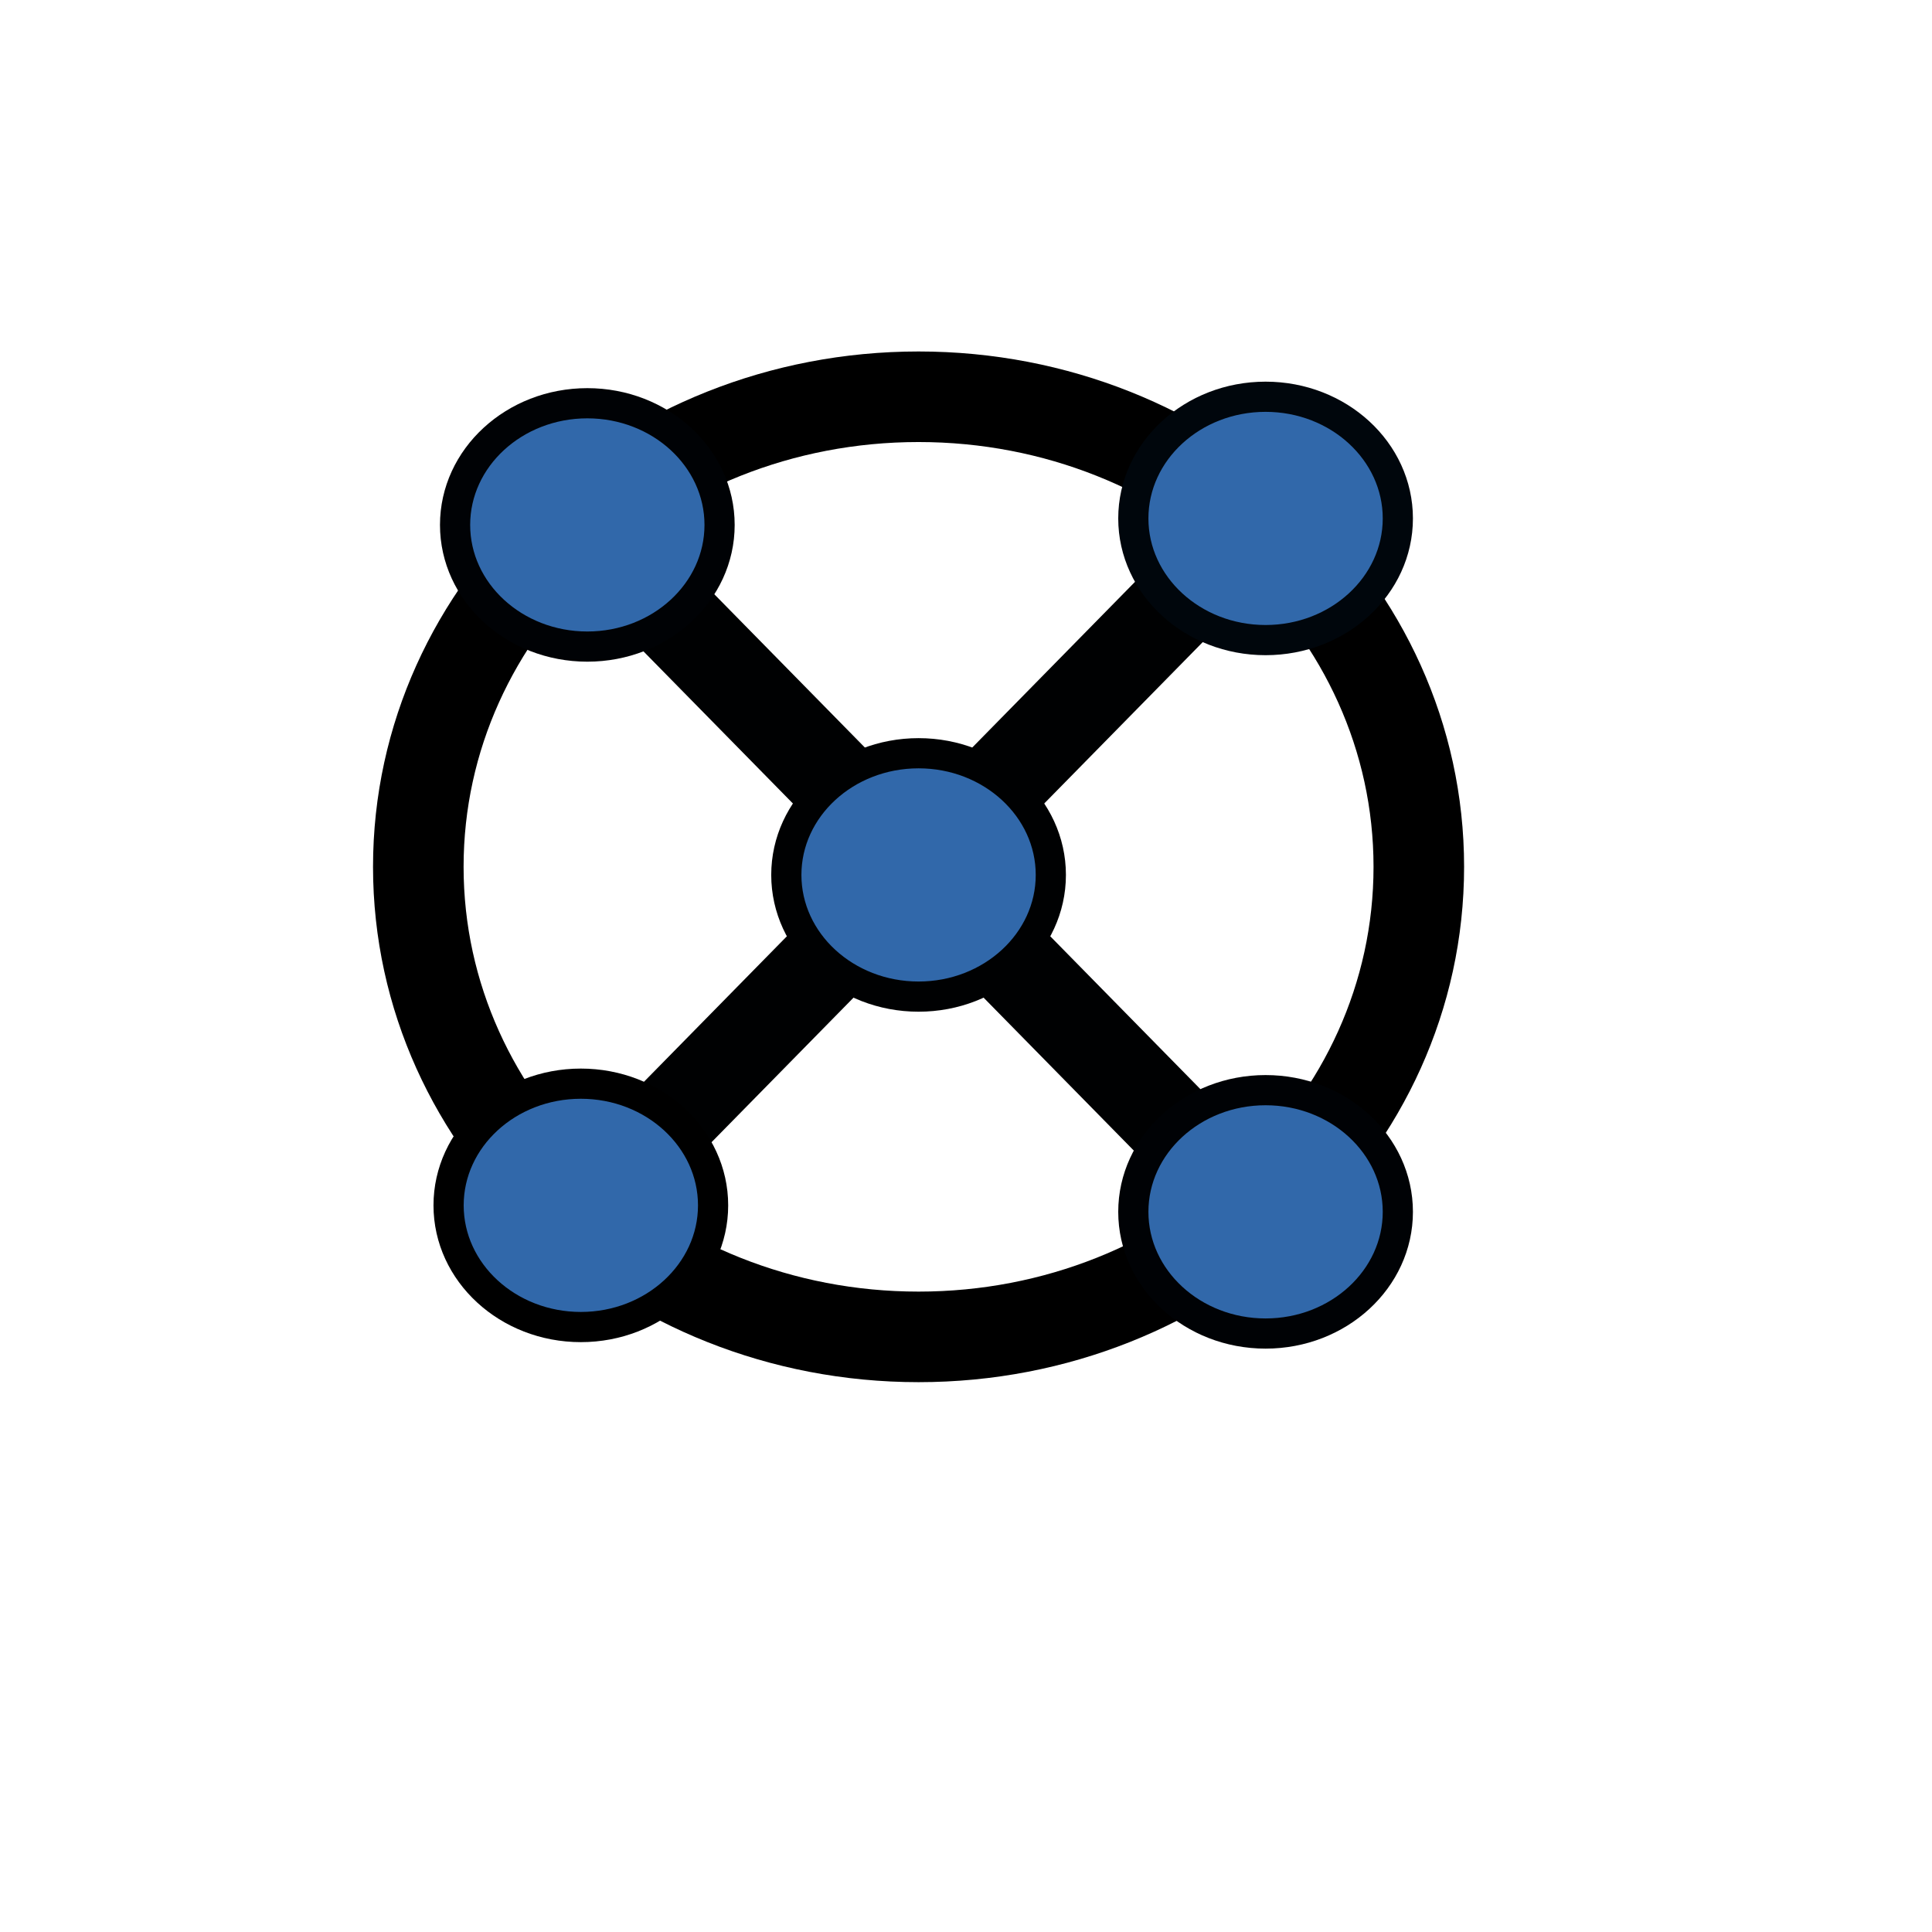
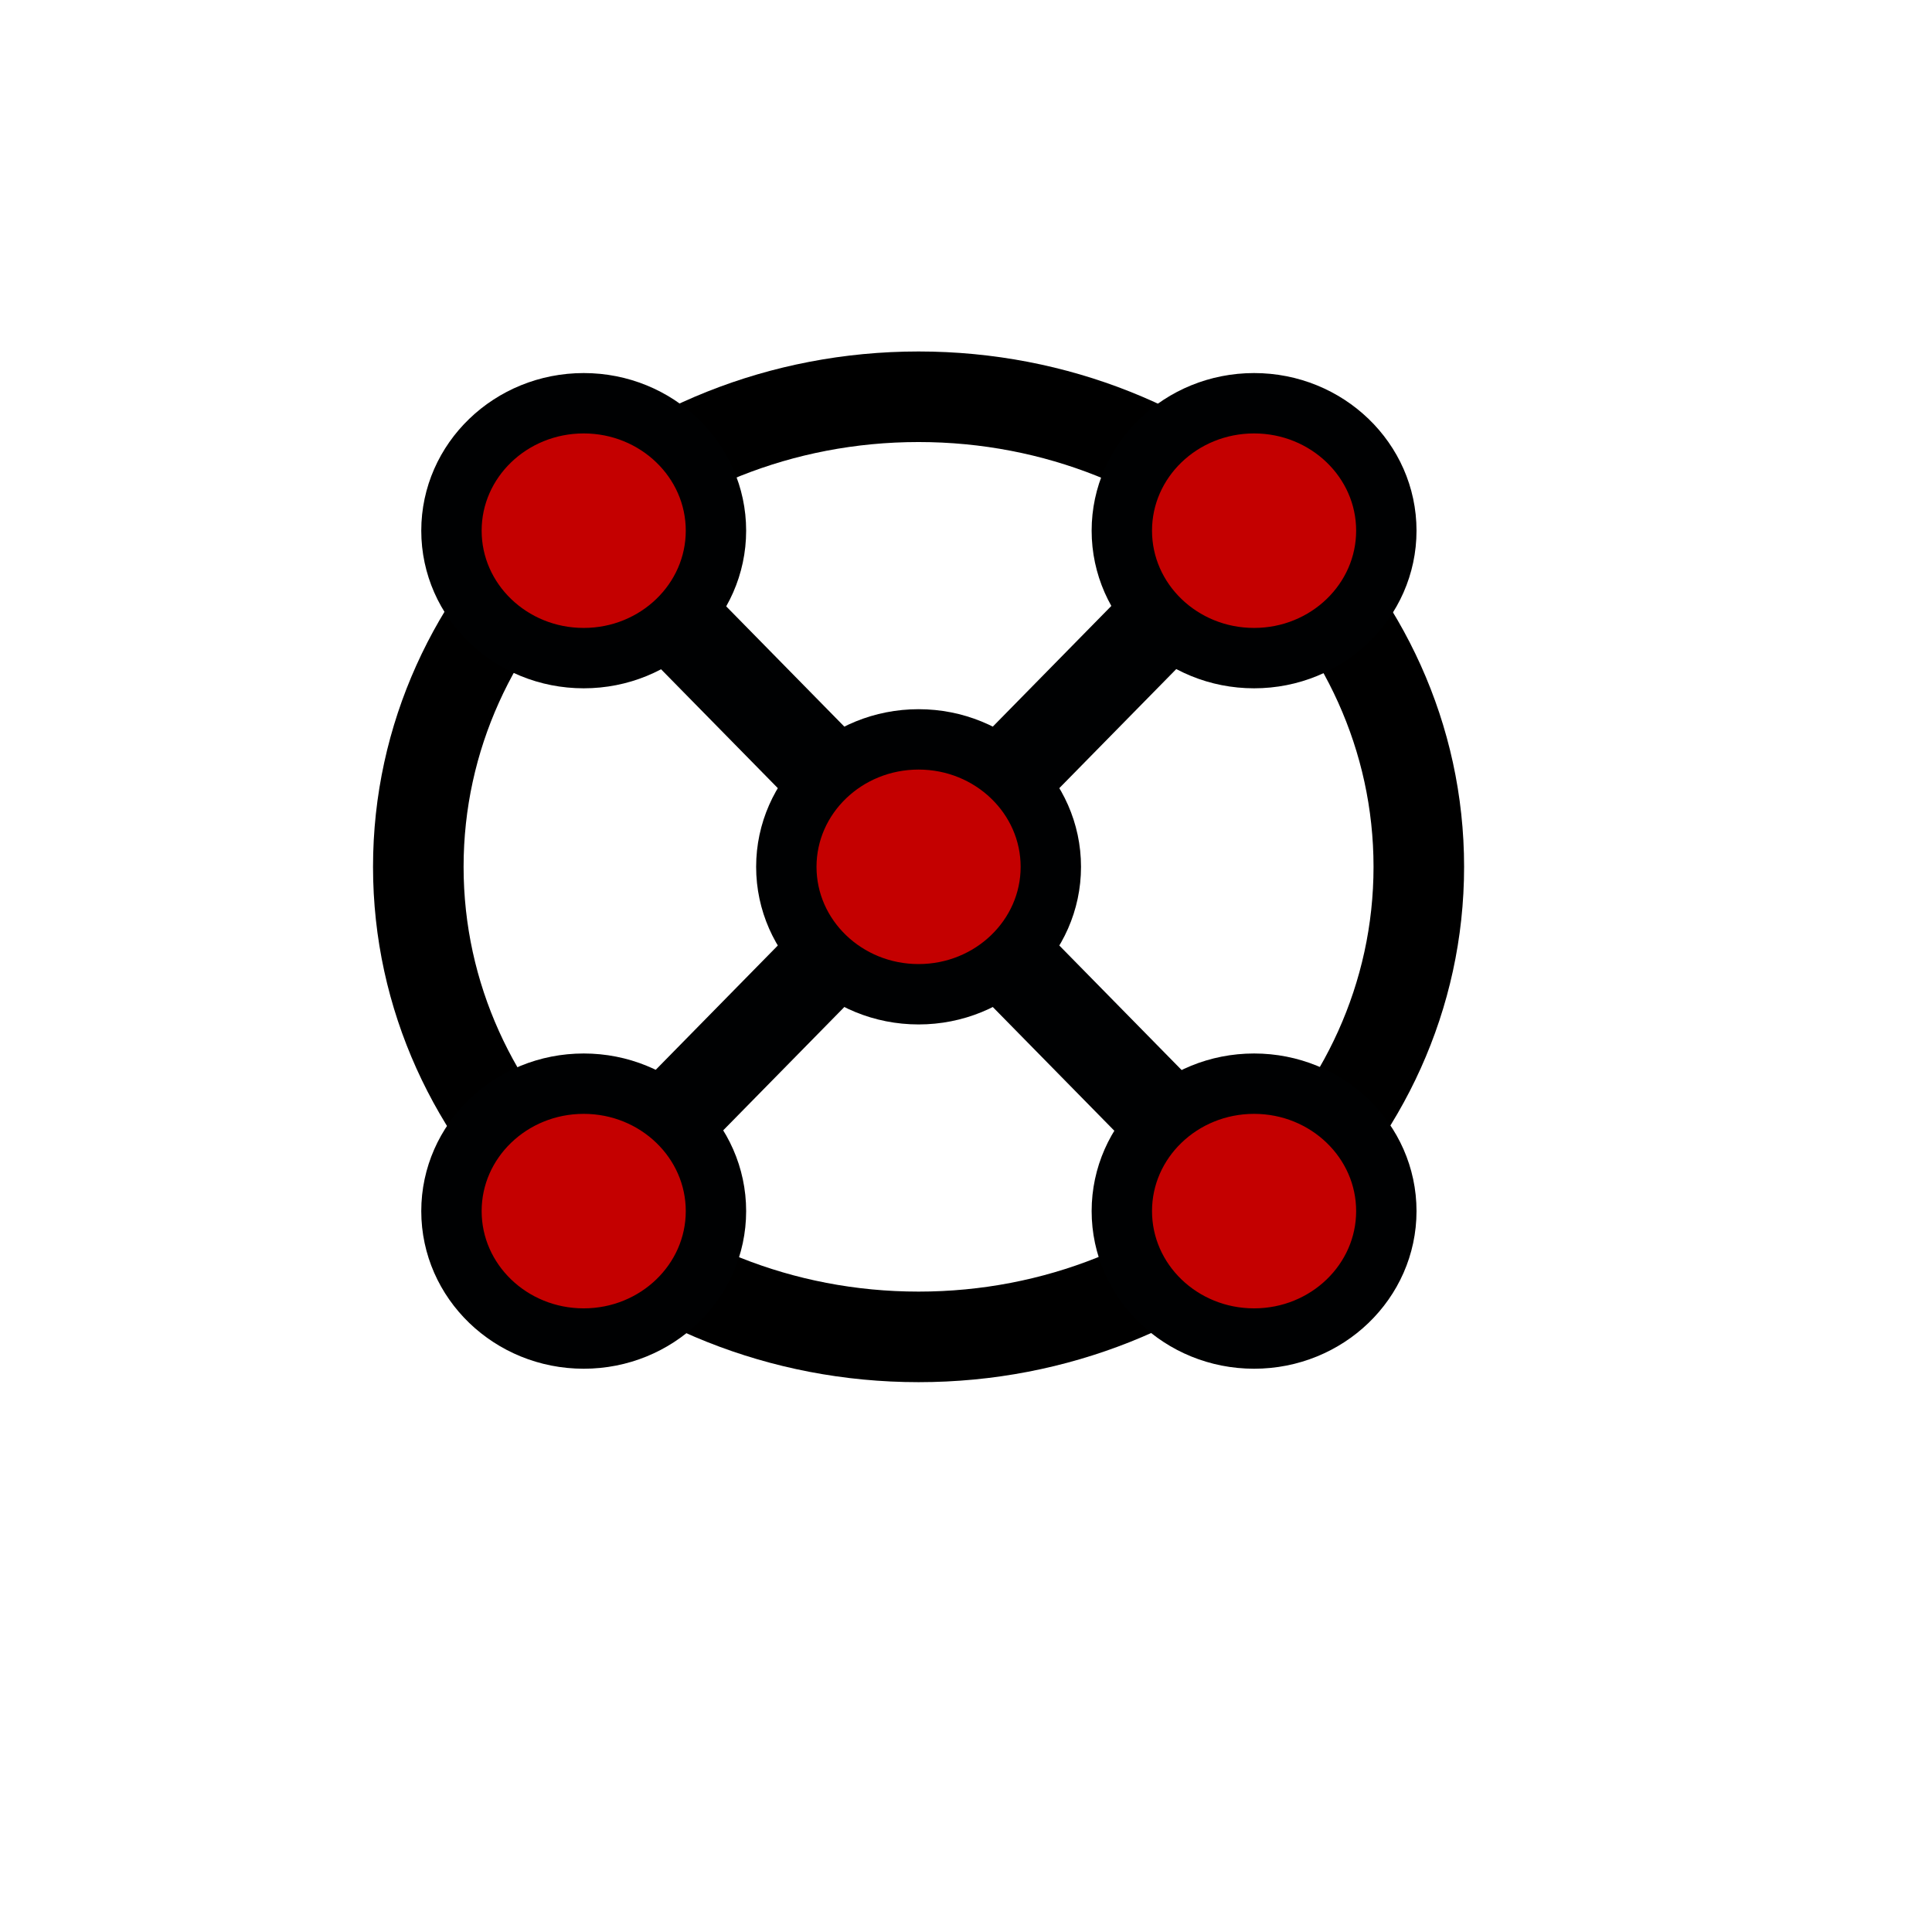
<svg xmlns="http://www.w3.org/2000/svg" xmlns:xlink="http://www.w3.org/1999/xlink" version="1.1" preserveAspectRatio="xMidYMid meet" viewBox="0 0 640 640" width="640" height="640">
  <defs>
-     <path d="M470 287.14C470 373.08 395.75 442.86 304.29 442.86C212.83 442.86 138.57 373.08 138.57 287.14C138.57 201.2 212.83 131.43 304.29 131.43C395.75 131.43 470 201.2 470 287.14Z" id="a1DRBr9u11" />
-     <path d="M409.05 393.81L199.52 180.48" id="bgxX2dhAT" />
-     <path d="M199.52 393.81L409.05 180.48" id="dTOPagKZb" />
-     <path d="M348.1 289.83C348.1 312.08 328.46 330.14 304.29 330.14C280.11 330.14 260.48 312.08 260.48 289.83C260.48 267.58 280.11 249.52 304.29 249.52C328.46 249.52 348.1 267.58 348.1 289.83Z" id="bq3tPQ0aC" />
-     <path d="M238.37 173.89C238.37 196.13 218.74 214.19 194.56 214.19C170.38 214.19 150.75 196.13 150.75 173.89C150.75 151.64 170.38 133.58 194.56 133.58C218.74 133.58 238.37 151.64 238.37 173.89Z" id="cb06xwwL" />
-     <path d="M463.05 171.74C463.05 193.98 443.42 212.04 419.24 212.04C395.06 212.04 375.43 193.98 375.43 171.74C375.43 149.49 395.06 131.43 419.24 131.43C443.42 131.43 463.05 149.49 463.05 171.74Z" id="a1CWNu2dQ" />
-     <path d="M463.05 401.44C463.05 423.69 443.42 441.75 419.24 441.75C395.06 441.75 375.43 423.69 375.43 401.44C375.43 379.19 395.06 361.13 419.24 361.13C443.42 361.13 463.05 379.19 463.05 401.44Z" id="a7g9MCMA5b" />
-     <path d="M236.22 399.29C236.22 421.53 216.59 439.6 192.41 439.6C168.23 439.6 148.6 421.53 148.6 399.29C148.6 377.04 168.23 358.98 192.41 358.98C216.59 358.98 236.22 377.04 236.22 399.29Z" id="d2hjtpkqAW" />
+     <path d="M304.29 442.86C212.83 442.86 138.57 373.08 138.57 287.14C138.57 201.2 212.83 131.43 304.29 131.43C395.75 131.43 470 201.2 470 287.14C470 373.08 395.75 442.86 304.29 442.86Z" id="b1JgRn5gUP" />
+     <path d="M304.29 442.86C212.83 442.86 138.57 373.08 138.57 287.14C138.57 201.2 212.83 131.43 304.29 131.43C395.75 131.43 470 201.2 470 287.14C470 373.08 395.75 442.86 304.29 442.86Z" id="a4McSUg23S" />
+     <path d="M409.05 393.81L199.52 180.48" id="a7D9kHQ0v" />
+     <path d="M199.52 393.81L409.05 180.48" id="c2D06004qE" />
+     <path d="M304.29 329.36C280.11 329.36 260.48 310.45 260.48 287.15C260.48 263.84 280.11 244.93 304.29 244.93C328.46 244.93 348.1 263.84 348.1 287.15C348.1 310.45 328.46 329.36 304.29 329.36Z" id="h14powVVjB" />
+     <path d="M193.36 218.01C169.18 218.01 149.55 199.1 149.55 175.79C149.55 152.49 169.18 133.58 193.36 133.58C217.53 133.58 237.17 152.49 237.17 175.79C237.17 199.1 217.53 218.01 193.36 218.01Z" id="a1hAgp3QHX" />
+     <path d="M415.43 443.41C391.25 443.41 371.62 424.5 371.62 401.19C371.62 377.89 391.25 358.98 415.43 358.98C439.6 358.98 459.24 377.89 459.24 401.19C459.24 424.5 439.6 443.41 415.43 443.41Z" id="a1dDyyJq4q" />
+     <path d="M415.43 218.01C391.25 218.01 371.62 199.1 371.62 175.79C371.62 152.49 391.25 133.58 415.43 133.58C439.6 133.58 459.24 152.49 459.24 175.79C459.24 199.1 439.6 218.01 415.43 218.01Z" id="agOKe0Zuw" />
+     <path d="M193.36 443.41C169.18 443.41 149.55 424.5 149.55 401.19C149.55 377.89 169.18 358.98 193.36 358.98C217.53 358.98 237.17 377.89 237.17 401.19C237.17 424.5 217.53 443.41 193.36 443.41Z" id="aeedPekiq" />
  </defs>
  <g>
    <g>
      <g>
-         <use xlink:href="#a1DRBr9u11" opacity="1" fill="#3168aa" fill-opacity="0" />
+         <use xlink:href="#b1JgRn5gUP" opacity="1" fill="#3168aa" fill-opacity="0" />
        <g>
-           <use xlink:href="#a1DRBr9u11" opacity="1" fill-opacity="0" stroke="#000000" stroke-width="30" stroke-opacity="1" />
+           <use xlink:href="#b1JgRn5gUP" opacity="1" fill-opacity="0" stroke="#000000" stroke-width="1" stroke-opacity="0" />
        </g>
      </g>
      <g>
+         <use xlink:href="#a4McSUg23S" opacity="1" fill="#000000" fill-opacity="0" />
        <g>
-           <use xlink:href="#bgxX2dhAT" opacity="1" fill-opacity="0" stroke="#000102" stroke-width="30" stroke-opacity="1" />
+           <use xlink:href="#a4McSUg23S" opacity="1" fill-opacity="0" stroke="#000000" stroke-width="30" stroke-opacity="1" />
        </g>
      </g>
      <g>
+         <use xlink:href="#a7D9kHQ0v" opacity="1" fill="#000000" fill-opacity="0" />
        <g>
-           <use xlink:href="#dTOPagKZb" opacity="1" fill-opacity="0" stroke="#000102" stroke-width="30" stroke-opacity="1" />
+           <use xlink:href="#a7D9kHQ0v" opacity="1" fill-opacity="0" stroke="#000102" stroke-width="30" stroke-opacity="1" />
        </g>
      </g>
      <g>
-         <use xlink:href="#bq3tPQ0aC" opacity="1" fill="#3168aa" fill-opacity="1" />
+         <use xlink:href="#c2D06004qE" opacity="1" fill="#000000" fill-opacity="0" />
        <g>
-           <use xlink:href="#bq3tPQ0aC" opacity="1" fill-opacity="0" stroke="#000102" stroke-width="10" stroke-opacity="1" />
+           <use xlink:href="#c2D06004qE" opacity="1" fill-opacity="0" stroke="#000102" stroke-width="30" stroke-opacity="1" />
        </g>
      </g>
      <g>
-         <use xlink:href="#cb06xwwL" opacity="1" fill="#3168aa" fill-opacity="1" />
+         <use xlink:href="#h14powVVjB" opacity="1" fill="#c40000" fill-opacity="1" />
        <g>
-           <use xlink:href="#cb06xwwL" opacity="1" fill-opacity="0" stroke="#000205" stroke-width="10" stroke-opacity="1" />
+           <use xlink:href="#h14powVVjB" opacity="1" fill-opacity="0" stroke="#000102" stroke-width="20" stroke-opacity="1" />
        </g>
      </g>
      <g>
-         <use xlink:href="#a1CWNu2dQ" opacity="1" fill="#3168aa" fill-opacity="1" />
+         <use xlink:href="#a1hAgp3QHX" opacity="1" fill="#c40000" fill-opacity="1" />
        <g>
-           <use xlink:href="#a1CWNu2dQ" opacity="1" fill-opacity="0" stroke="#00060c" stroke-width="10" stroke-opacity="1" />
+           <use xlink:href="#a1hAgp3QHX" opacity="1" fill-opacity="0" stroke="#000102" stroke-width="20" stroke-opacity="1" />
        </g>
      </g>
      <g>
-         <use xlink:href="#a7g9MCMA5b" opacity="1" fill="#3168aa" fill-opacity="1" />
+         <use xlink:href="#a1dDyyJq4q" opacity="1" fill="#c40000" fill-opacity="1" />
        <g>
-           <use xlink:href="#a7g9MCMA5b" opacity="1" fill-opacity="0" stroke="#000205" stroke-width="10" stroke-opacity="1" />
+           <use xlink:href="#a1dDyyJq4q" opacity="1" fill-opacity="0" stroke="#000102" stroke-width="20" stroke-opacity="1" />
        </g>
      </g>
      <g>
-         <use xlink:href="#d2hjtpkqAW" opacity="1" fill="#3168aa" fill-opacity="1" />
+         <use xlink:href="#agOKe0Zuw" opacity="1" fill="#c40000" fill-opacity="1" />
        <g>
-           <use xlink:href="#d2hjtpkqAW" opacity="1" fill-opacity="0" stroke="#000000" stroke-width="10" stroke-opacity="1" />
+           <use xlink:href="#agOKe0Zuw" opacity="1" fill-opacity="0" stroke="#000102" stroke-width="20" stroke-opacity="1" />
+         </g>
+       </g>
+       <g>
+         <use xlink:href="#aeedPekiq" opacity="1" fill="#c40000" fill-opacity="1" />
+         <g>
+           <use xlink:href="#aeedPekiq" opacity="1" fill-opacity="0" stroke="#000102" stroke-width="20" stroke-opacity="1" />
        </g>
      </g>
    </g>
  </g>
</svg>
